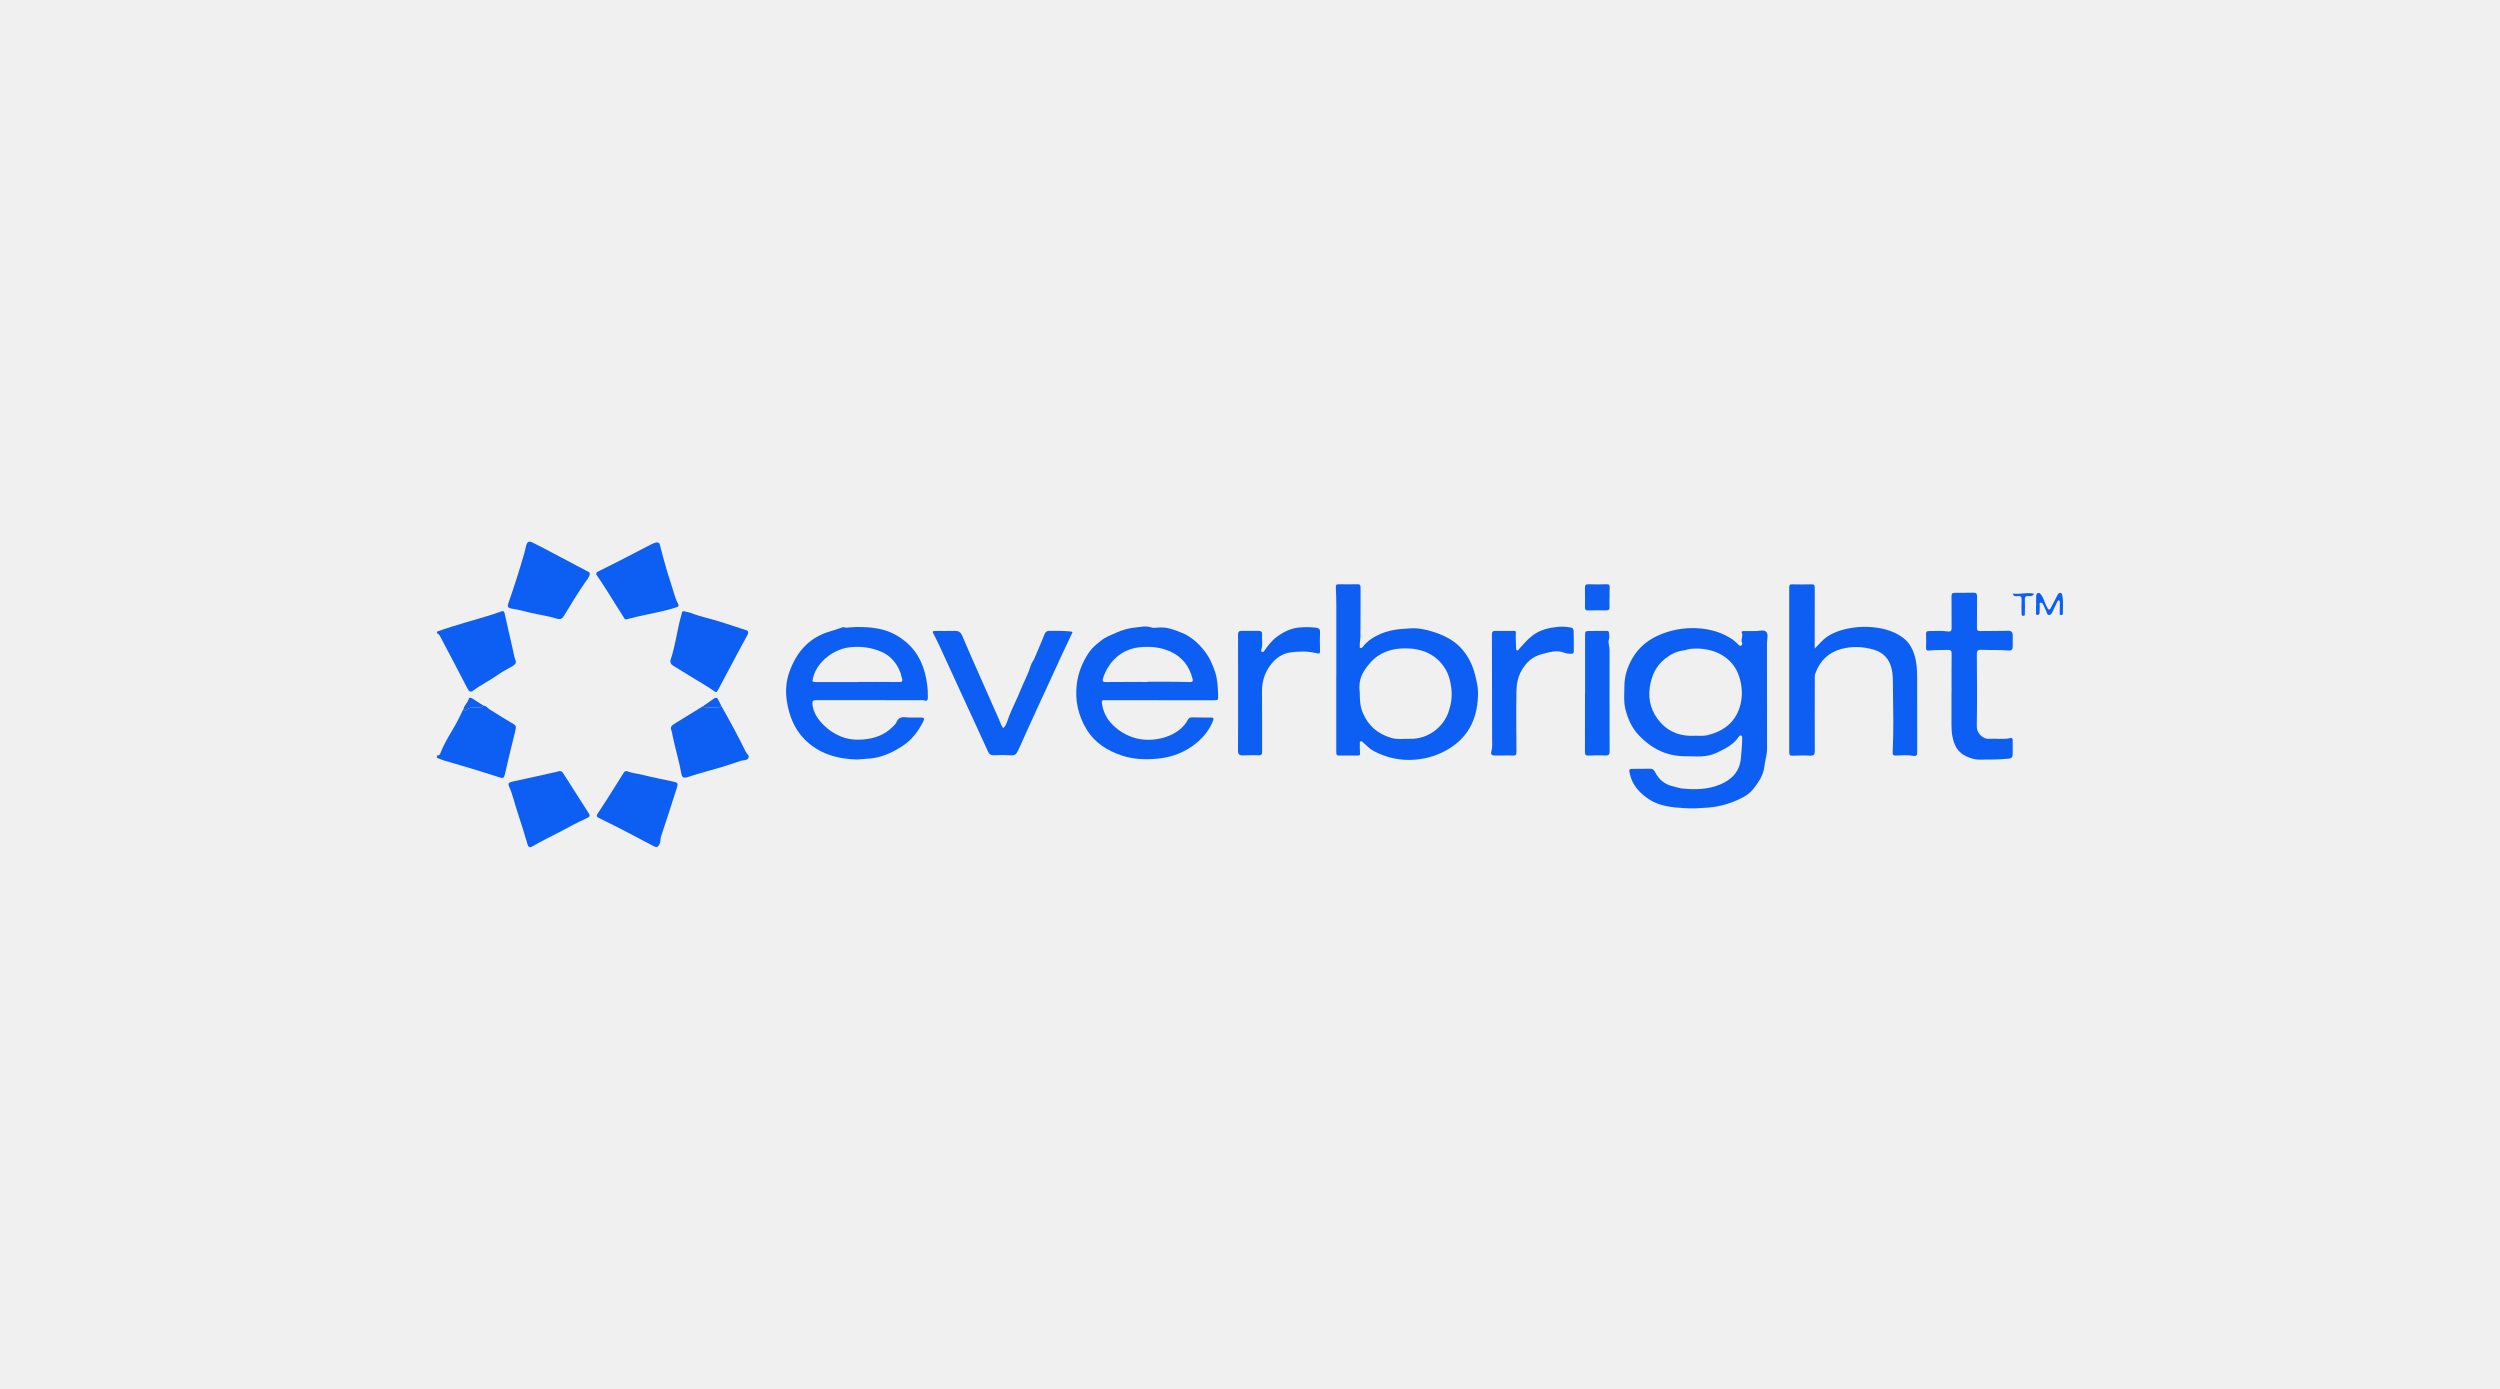
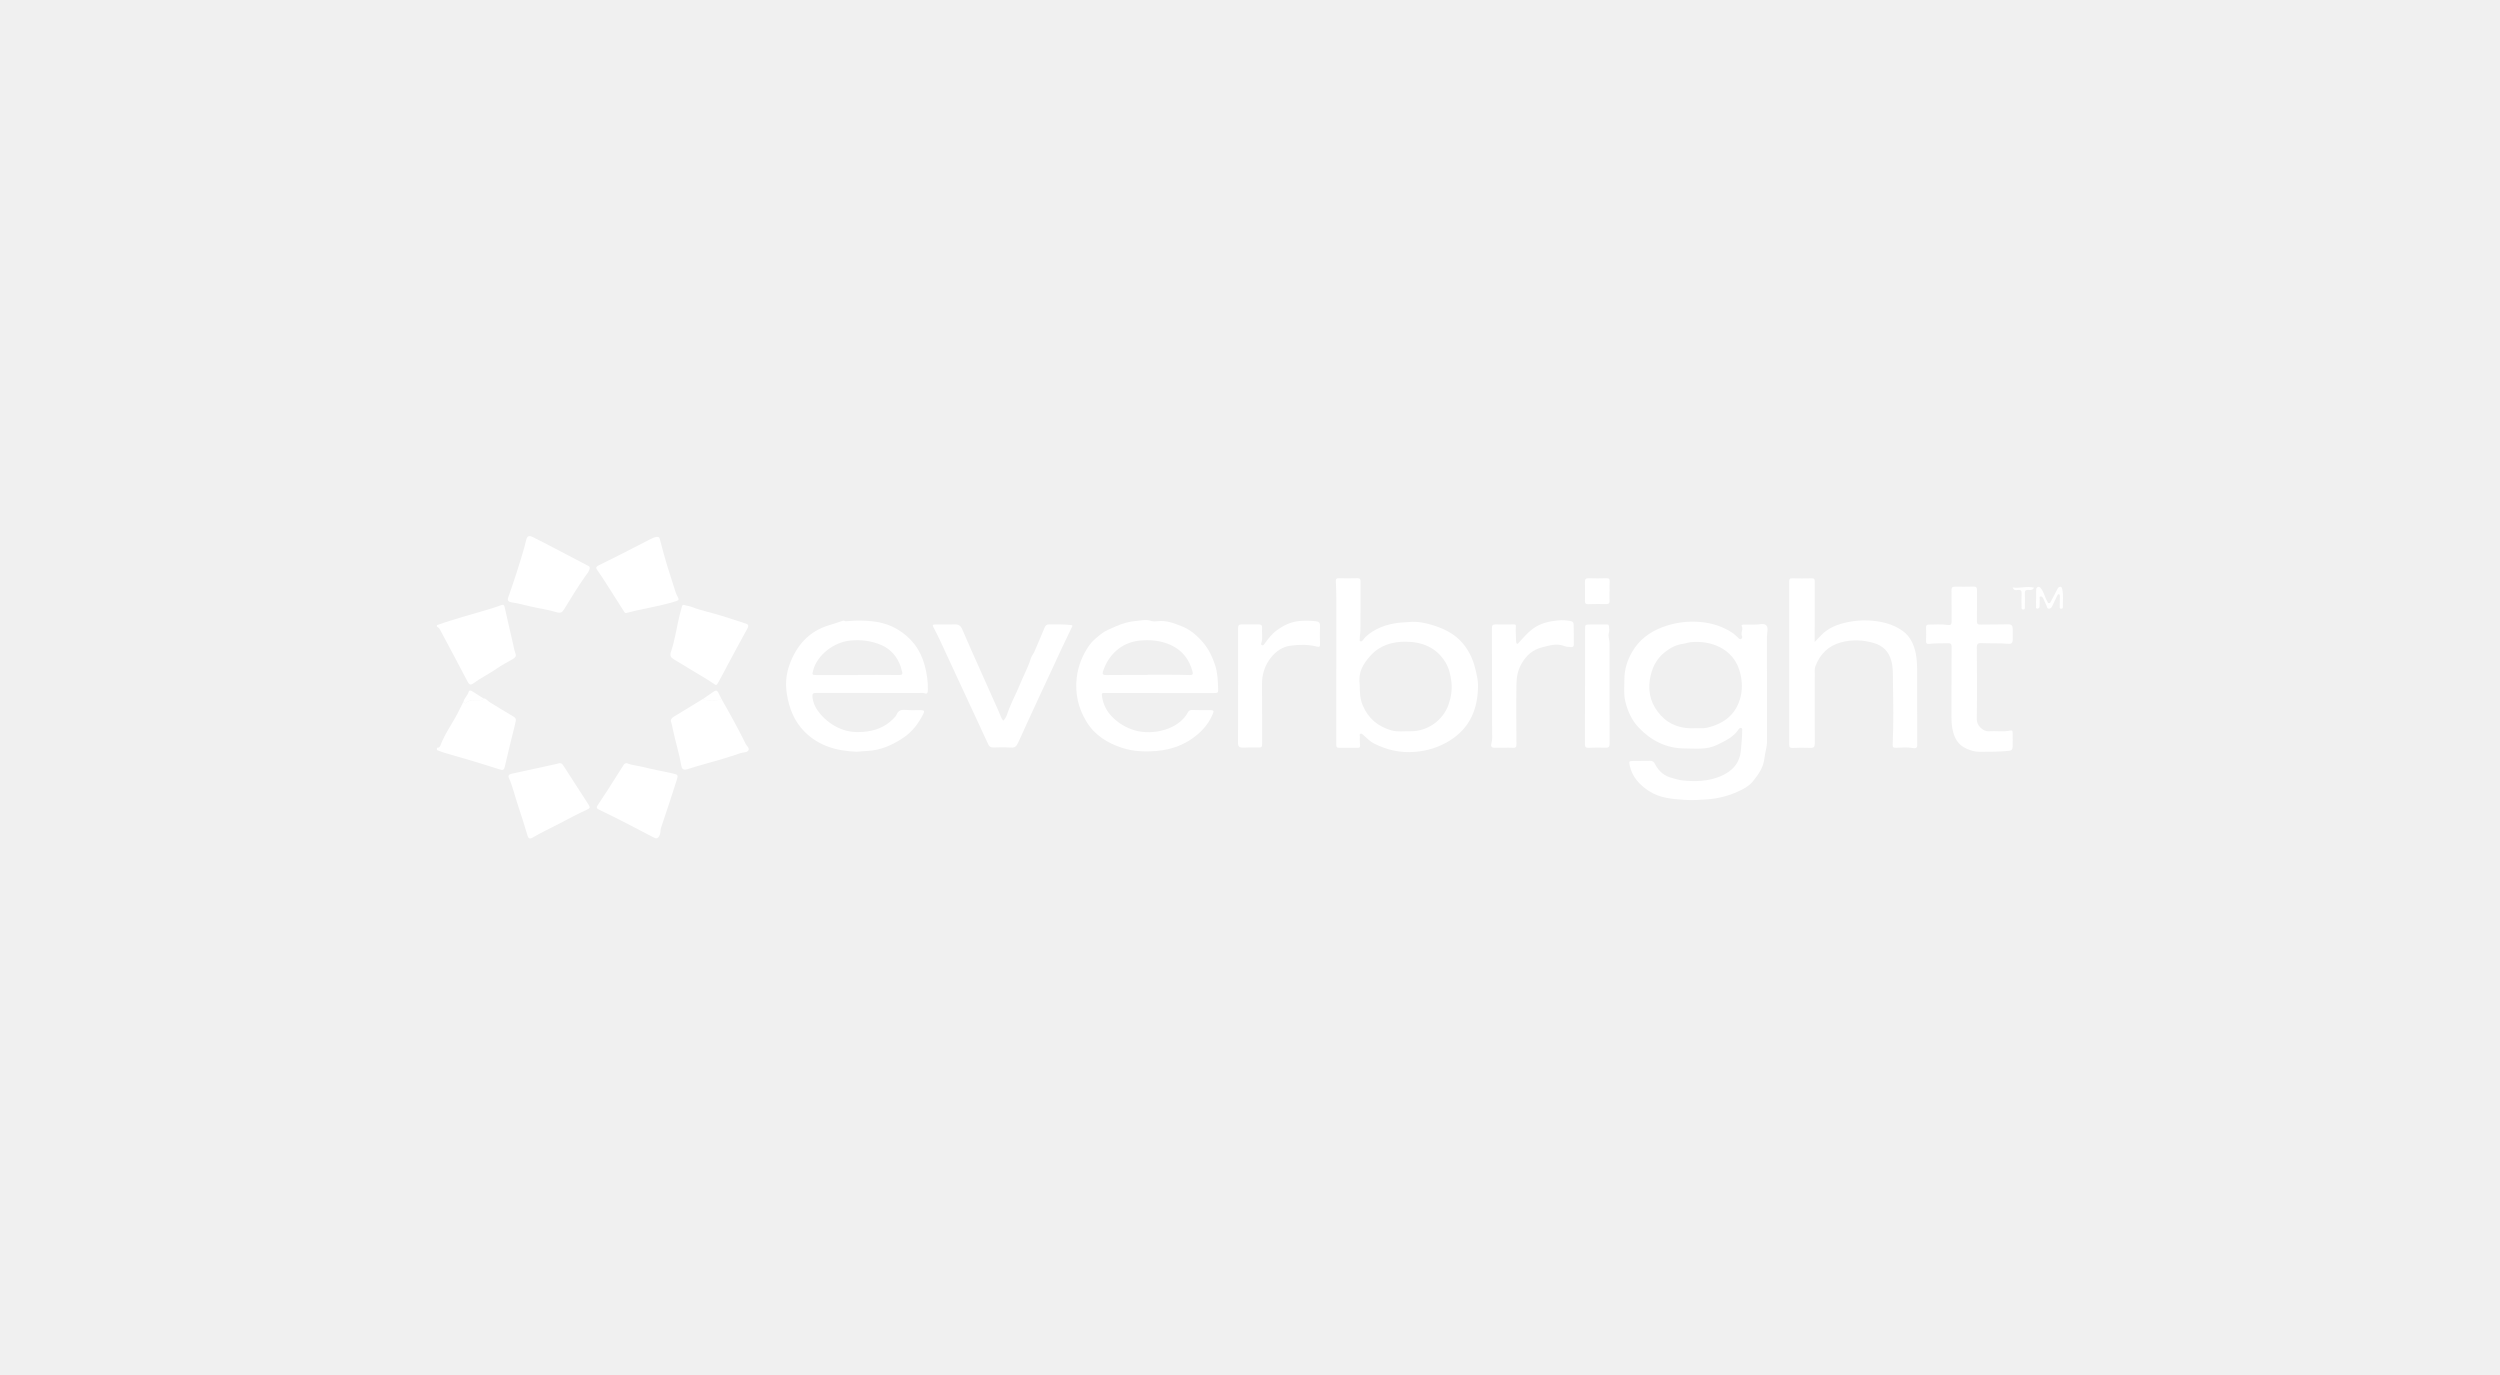
- <svg xmlns="http://www.w3.org/2000/svg" id="Layer_1" data-name="Layer 1" viewBox="0 0 900 500">
-   <defs>
-     <style>
-       .cls-1 {
-         fill: #0c5ff2;
-       }
-     </style>
-   </defs>
-   <path class="cls-1" d="M157.31,227.39c6.63-2.4,13.47-4.15,20.2-6.25.98-.31,1.95-.66,2.91-1.02.76-.28,1.08-.1,1.26.74.94,4.34,1.96,8.67,2.94,13.01.3,1.32.51,2.65.99,3.93.34.93-.27,1.5-1.01,1.94-1.86,1.1-3.82,2.07-5.57,3.32-2.81,2-5.94,3.49-8.7,5.55-.9.67-1.42.44-1.95-.58-3.28-6.36-6.64-12.69-9.98-19.02-.24-.46-.62-.83-1.1-1.06v-.57Z" />
-   <path class="cls-1" d="M174.01,254.01c1.02.01,1.5.9,2.24,1.36,2.49,1.55,4.95,3.14,7.49,4.6,2.22,1.28,2.23,1.21,1.62,3.73-1.24,5.06-2.5,10.12-3.64,15.2-.26,1.18-.68,1.33-1.72,1-3.76-1.21-7.52-2.39-11.3-3.53-2.91-.88-5.84-1.69-8.75-2.56-.9-.27-1.77-.66-2.65-.99,0-.28,0-.57,0-.85.7.13,1.06-.31,1.26-.86,1.72-4.6,4.74-8.53,6.83-12.94.46-.97.95-1.93,1.43-2.89.29.3.62.76,1.04.35,1.33-1.29,2.98-.91,4.55-.95.63-.02,1.25.02,1.58-.66Z" />
-   <path class="cls-1" d="M631.91,227.16c1.15.14,3.03-.67,3.96.33.84.9.23,2.71.23,4.12.02,12.68-.01,25.37.03,38.05,0,2.13-.73,4.11-.94,6.18-.34,3.28-2.16,5.85-4.12,8.33-1.1,1.39-2.64,2.38-4.2,3.17-3.85,1.95-7.92,3.1-12.28,3.42-2.71.2-5.42.36-8.11.18-4.48-.29-9.02-.65-12.92-3.25-3.36-2.24-5.97-5.09-6.84-9.17-.35-1.65-.28-1.72,1.34-1.73,1.96-.01,3.91,0,5.87-.05.94-.02,1.41.24,1.9,1.21,1.29,2.56,3.35,4.41,6.3,5.08,1.15.26,2.28.71,3.44.83,4.68.49,9.34.38,13.74-1.47,4.24-1.79,7.05-4.73,7.42-9.62.18-2.34.47-4.67.46-7.02,0-.36.1-.83-.37-.96-.42-.12-.73.2-.94.52-1.86,2.85-4.81,4.18-7.74,5.63-3.73,1.86-7.66,1.31-11.54,1.3-6.73,0-12.23-2.85-16.72-7.65-2.48-2.64-3.89-5.88-4.76-9.4-.67-2.7-.34-5.35-.34-8.06,0-3.61,1.01-6.82,2.71-9.86,2.45-4.4,6.24-7.33,10.94-9.13,4.52-1.72,9.22-2.35,14.02-1.87,4.02.41,7.81,1.63,11.19,3.89.81.54,1.49,1.28,2.21,1.94.29.26.62.59.97.31.24-.2.54-.57.33-.97-.63-1.2.53-2.43-.12-3.68-.26-.51.47-.58.88-.58,1.24-.02,2.48,0,4.03,0ZM610.24,264.87c1.43-.06,2.87.16,4.28-.17,6.24-1.47,10.62-4.97,12.12-11.36.77-3.28.47-6.65-.54-9.79-2.42-7.54-10.02-10.71-17.47-9.96-.9.09-1.72.45-2.57.56-2.57.33-4.71,1.46-6.67,3.02-3.25,2.6-4.83,6.03-5.45,10.1-.75,4.97.66,9.29,3.89,12.89,3.22,3.59,7.56,5,12.42,4.72Z" />
-   <path class="cls-1" d="M481.08,243.29c0-8.47.01-16.94,0-25.41,0-2.17-.08-4.35-.18-6.52-.04-.82.26-1.05,1.05-1.03,2.24.04,4.49.05,6.73-.01.93-.02,1.12.36,1.12,1.18-.02,5.96.02,11.92-.05,17.89-.01,1.01-.3,2.03-.23,3.07.02.29-.19.72.28.83.36.08.64-.18.84-.45,1.23-1.71,2.91-2.88,4.73-3.86,2.11-1.15,4.35-1.83,6.75-2.25,1.79-.32,3.55-.36,5.33-.5,2.88-.23,5.65.33,8.33,1.17,3.55,1.11,6.98,2.7,9.62,5.32,2.91,2.88,4.73,6.48,5.7,10.52.48,1.99.99,4.02.99,5.99.01,8.42-2.79,15.59-10.35,20.25-3.76,2.32-7.81,3.63-12.3,4-5.32.44-10.18-.67-14.82-3.05-1.49-.77-2.61-2.03-3.86-3.11-.31-.27-.54-.56-.94-.43-.52.16-.27.64-.27.97-.02,1.04-.06,2.09.06,3.12.09.74-.09,1.03-.83,1.02-2.24-.01-4.49-.03-6.73,0-1,.01-.99-.57-.99-1.3.01-9.13,0-18.26,0-27.4.01,0,.02,0,.03,0ZM489.5,249.01c.02,2.89.1,5.22,1.09,7.57,2,4.76,5.44,7.66,10.32,9.08,2.2.64,4.43.26,6.65.32,6.22.17,11.94-3.9,13.93-9.74.9-2.65,1.35-5.35,1.01-8.23-.29-2.57-.86-5-2.17-7.17-3.22-5.31-8.35-7.4-14.31-7.43-4.79-.03-9.22,1.28-12.59,5.02-1.3,1.44-2.49,3.04-3.22,4.73-.83,1.91-.97,4.16-.73,5.85Z" />
-   <path class="cls-1" d="M417.19,252.06c-6.49,0-12.98,0-19.47,0-.73,0-1.19-.1-1.03,1.08.42,2.97,1.62,5.51,3.68,7.6,2.3,2.35,5.08,4.04,8.27,4.95,6.34,1.82,15.73-.24,19.06-6.69.29-.56.78-.76,1.42-.75,2.29.04,4.58.08,6.87.06,1,0,.97.45.7,1.15-1.2,3.06-3.12,5.59-5.62,7.72-4.23,3.6-9.12,5.5-14.69,5.97-4.23.35-8.35.21-12.4-1.12-5.35-1.76-9.86-4.59-12.85-9.53-2.98-4.93-4.15-10.29-3.52-15.91.48-4.26,2.02-8.23,4.53-11.87,1.16-1.68,2.65-2.78,4.13-4.01,1.61-1.33,3.53-2.04,5.42-2.88,2.31-1.03,4.75-1.75,7.16-1.95,1.77-.15,3.66-.68,5.53-.03.73.25,1.62.18,2.41.09,3.14-.38,6.04.82,8.74,1.9,3.02,1.21,5.58,3.46,7.72,6.04,1.99,2.4,3.25,5.19,4.19,8.05.86,2.63.98,5.47,1.08,8.26.07,1.94.03,1.91-1.86,1.9-5.73-.02-11.45,0-17.18,0-.76,0-1.53,0-2.29,0v-.02ZM413.13,245.52s0-.06,0-.09c2.53,0,5.06-.01,7.58,0,2.53.02,5.05.02,7.58.11.9.03,1.27-.23,1.06-1.09-1.15-4.56-3.74-8.01-8.11-9.94-3.54-1.56-7.27-1.9-11.14-1.48-6.63.72-11.19,5.43-13.01,11.15-.27.84-.17,1.38,1.03,1.36,5-.06,10.01-.03,15.02-.03Z" />
-   <path class="cls-1" d="M308.5,273.43c-7.17-.22-13.76-2.08-18.9-7.32-3.71-3.78-5.52-8.5-6.34-13.71-.58-3.71-.24-7.34,1-10.73,2.5-6.87,6.93-12.09,14.31-14.29,1.63-.49,3.25-1.02,4.86-1.59.44-.16.68.2,1.07.18,1.27-.06,2.56-.22,3.81-.24,5.06-.05,10.09.41,14.57,3.06,5.15,3.05,8.49,7.46,10.02,13.26.77,2.92,1.2,5.84,1.13,8.85-.02.99-.07,1.69-1.39,1.23-.51-.18-1.13-.06-1.71-.06-12.35,0-24.71,0-37.06-.03-1.14,0-1.5.28-1.39,1.43.24,2.39,1.26,4.38,2.8,6.2,2.06,2.43,4.5,4.27,7.49,5.48,2.57,1.04,5.21,1.28,7.9,1.07,4.13-.33,7.88-1.62,10.81-4.69.46-.48,1.02-.95,1.25-1.53.66-1.68,1.84-1.94,3.48-1.77,1.7.18,3.43.04,5.15.07,1.39.02,1.58.28.99,1.46-1.72,3.43-3.97,6.46-7.21,8.63-3.96,2.65-8.19,4.57-13.1,4.77-1.16.05-2.34.21-3.53.26ZM308.84,245.53s0-.02,0-.03c4.53,0,9.06-.05,13.58.02,2.78.04,2.77.11,1.95-2.55-.05-.18-.06-.37-.12-.54-1.25-3.52-3.52-6.29-6.94-7.79-3.6-1.57-7.41-2.06-11.43-1.62-5.66.62-11.73,5.17-13.17,10.92-.38,1.5-.33,1.59,1.26,1.6,4.96,0,9.91,0,14.87,0Z" />
-   <path class="cls-1" d="M653.3,233.49c.94-.98,1.6-1.65,2.24-2.34,2.64-2.85,6.1-4.12,9.78-4.88,2.4-.49,4.85-.7,7.31-.58,4.49.22,8.83,1.21,12.45,3.89,2.6,1.93,3.95,4.88,4.59,8.06.49,2.45.5,4.95.5,7.44.01,8.47.03,16.93.02,25.4,0,1,.16,1.96-1.65,1.6-1.93-.38-3.99-.13-5.99-.08-.91.03-1.23-.2-1.19-1.17.38-7.7.21-15.42.1-23.12-.03-2.36.08-4.74-.53-7.15-.9-3.55-3.03-5.69-6.35-6.67-3.89-1.15-7.91-1.32-11.86-.22-4.55,1.26-7.52,4.28-9.16,8.64-.35.92-.24,1.85-.24,2.77-.02,8.42-.04,16.84.01,25.26,0,1.3-.33,1.76-1.68,1.69-2.09-.11-4.2-.05-6.3.02-.94.03-1.23-.26-1.23-1.2.02-19.82.02-39.64,0-59.46,0-.8.22-1.05,1.03-1.03,2.34.05,4.68.07,7.01,0,1-.03,1.15.35,1.15,1.22-.03,6.81-.02,13.62-.02,20.44,0,.37,0,.74,0,1.5Z" />
-   <path class="cls-1" d="M361.16,262.14c1.23-1.14,1.52-2.79,2.08-4.23,1.21-3.1,2.77-6.03,4-9.11,1.25-3.12,2.9-6.08,3.87-9.33.26-.87.93-1.62,1.29-2.47,1.24-2.88,2.46-5.76,3.63-8.67.3-.76.75-1.2,1.54-1.21,2.66-.03,5.32-.06,7.97.23.86.09.45.53.3.85-1.2,2.56-2.45,5.11-3.64,7.68-1.67,3.59-3.3,7.2-4.95,10.8-.93,2.03-1.89,4.05-2.82,6.08-1.72,3.76-3.44,7.52-5.15,11.28-.91,2-1.75,4.04-2.71,6.02-.9,1.87-1.34,1.97-3.37,1.83-1.85-.12-3.72-.05-5.58,0-1.01.03-1.51-.39-1.92-1.29-3-6.62-6.07-13.21-9.1-19.81-2.79-6.08-5.56-12.17-8.37-18.24-.68-1.47-1.43-2.91-2.17-4.35-.37-.71-.4-1.08.62-1.06,2.38.04,4.77,0,7.15-.02,1.29-.01,2.03.49,2.57,1.76,2.16,5.14,4.45,10.22,6.7,15.33,2.15,4.87,4.3,9.75,6.46,14.61.49,1.1.79,2.28,1.58,3.33Z" />
-   <path class="cls-1" d="M702.56,249.25c0-4.64-.03-9.27.03-13.91.01-1.07-.3-1.41-1.36-1.37-2.24.07-4.48-.03-6.71.23-.86.1-1.18-.18-1.14-1.08.07-1.61.06-3.22,0-4.82-.03-.77.19-1.13,1.01-1.12,2.24.03,4.48-.22,6.71.13,1.05.17,1.49-.09,1.48-1.21-.04-3.78.02-7.57-.04-11.35-.01-.97.26-1.37,1.26-1.35,2.24.03,4.48,0,6.72-.04.93-.01,1.22.4,1.21,1.3-.04,3.74.03,7.47-.04,11.21-.02,1.09.32,1.34,1.38,1.31,3.29-.08,6.58,0,9.87-.09,1.21-.03,1.63.53,1.64,1.57.02,1.37,0,2.74,0,4.11,0,1.01-.46,1.5-1.49,1.41-3.23-.28-6.47-.11-9.71-.25-1.21-.05-1.73.15-1.72,1.57.08,8.7.12,17.41-.02,26.11-.04,2.3,2.24,4.53,4.45,4.37,2.55-.18,5.12.32,7.66-.27.67-.16.81.32.81.84,0,1.7.05,3.41,0,5.11-.03.77-.33,1.35-1.35,1.45-3.56.35-7.11.35-10.68.35-1.63,0-2.98-.46-4.4-1.06-3.42-1.44-4.73-4.24-5.32-7.62-.23-1.35-.28-2.7-.28-4.06,0-3.83,0-7.66,0-11.49Z" />
-   <path class="cls-1" d="M541.45,271.98c-1.15,0-2.29-.02-3.43,0-1.04.02-1.41-.55-1.14-1.43.46-1.49.28-2.99.28-4.49,0-12.53-.02-25.07-.07-37.6,0-.96.26-1.36,1.29-1.34,2.19.05,4.39.03,6.58,0,.73-.01.8.13.74.91-.12,1.71.09,3.45.09,5.17,0,.4.03.8.34.94.35.15.55-.29.76-.52,1.55-1.71,3.03-3.49,4.91-4.9,2.72-2.05,5.86-2.74,9.17-3.06,1.5-.14,2.92-.04,4.4.23,1.03.19,1.12.76,1.14,1.36.08,2.44.06,4.87.05,7.31,0,.55-.36.87-.93.81-.79-.08-1.65-.05-2.36-.34-2.8-1.15-5.46-.25-8.13.43-3.32.85-5.61,2.84-7.34,5.86-1.39,2.42-1.84,4.92-1.88,7.5-.12,7.28-.05,14.57,0,21.85,0,1.06-.27,1.42-1.33,1.33-1.04-.09-2.1-.02-3.15-.02Z" />
-   <path class="cls-1" d="M445.72,249.43c0-7,.01-14.01-.02-21.01,0-.92.34-1.31,1.23-1.31,2.05,0,4.1.02,6.16.01.78,0,1.33.23,1.26,1.13-.15,1.87.33,3.76-.26,5.62-.09.27-.21.68.26.82.47.14.66-.21.89-.53,1.29-1.79,2.6-3.56,4.41-4.89,2.43-1.79,5-3.1,8.15-3.38,1.95-.17,3.83-.16,5.75.06,1.09.12,1.72.4,1.66,1.71-.11,2.17-.06,4.35,0,6.53.03.94-.1,1.27-1.18.99-3.14-.82-6.38-.74-9.52-.31-2.78.39-5.14,1.99-6.91,4.24-2.29,2.91-3.33,6.21-3.28,9.93.09,7.24.01,14.47.04,21.71,0,.85-.21,1.16-1.12,1.14-1.91-.05-3.82-.02-5.72.05-1.31.05-1.85-.36-1.84-1.77.06-6.91.03-13.82.03-20.73Z" />
-   <path class="cls-1" d="M212.31,206.68c-.2,1.2-1.04,2.13-1.68,3.03-2.74,3.86-5.1,7.94-7.58,11.95-.64,1.04-1.18,1.48-2.66,1.03-3.12-.95-6.39-1.39-9.58-2.14-2.2-.51-4.37-1.14-6.62-1.45-.74-.1-1.7-.44-1.27-1.67,2.13-6.09,4.11-12.23,5.87-18.44.24-.84.38-1.71.62-2.56.42-1.49,1-1.78,2.4-1.08,2.59,1.29,5.14,2.65,7.69,3.99,3.99,2.1,7.97,4.23,11.96,6.33.43.22.91.36.85.99Z" />
-   <path class="cls-1" d="M236.45,195.28c.58,0,.91.07,1.09.79.81,3.23,1.68,6.44,2.63,9.63.96,3.24,2.08,6.43,3.04,9.67.21.69.53,1.29.85,1.9.38.74.36,1.05-.6,1.37-3.33,1.09-6.74,1.79-10.15,2.5-2.53.53-5.07,1.08-7.56,1.76-.63.17-.77.07-1.05-.39-2.2-3.53-4.42-7.06-6.65-10.57-.94-1.48-1.88-2.95-2.9-4.37-.69-.96-.78-1.38.54-2.02,6.14-3.01,12.2-6.19,18.27-9.34.81-.42,1.6-.81,2.5-.94Z" />
-   <path class="cls-1" d="M246.41,220.07c.65.25,1.66.32,2.55.67,3.53,1.42,7.29,2.09,10.89,3.27,2.93.96,5.86,1.9,8.79,2.86.91.3.82,1.02.5,1.61-2.37,4.46-4.86,8.87-7.17,13.36-1.04,2.04-2.12,4.05-3.21,6.06-.89,1.62-.82,1.49-2.28.49-2.23-1.53-4.58-2.87-6.89-4.29-2.38-1.46-4.77-2.9-7.14-4.37-.96-.6-1.35-1.3-.93-2.55,1.47-4.4,2.08-9.02,3.16-13.52.24-1,.54-1.97.79-2.97.09-.37.11-.78.95-.63Z" />
-   <path class="cls-1" d="M201.44,277.59c.72-.07,1.05.38,1.37.88,3.03,4.75,6.05,9.51,9.1,14.25.6.94.52,1.28-.64,1.8-3.37,1.54-6.63,3.31-9.9,5.05-3.23,1.71-6.55,3.24-9.68,5.12-.78.47-1.41.45-1.74-.62-1.12-3.72-2.22-7.44-3.47-11.12-1.13-3.31-1.85-6.76-3.27-9.97-.44-1,.18-1.36,1.02-1.55,3.12-.69,6.24-1.38,9.36-2.06,2.3-.51,4.6-1.02,6.9-1.53.32-.07.63-.17.95-.26Z" />
-   <path class="cls-1" d="M225.7,277.61c1.92.78,4.01.91,6.01,1.42,3.53.9,7.11,1.56,10.67,2.35,1.67.37,1.8.62,1.3,2.18-1.88,5.84-3.7,11.69-5.69,17.49-.33.96-.09,1.93-.6,2.92-.68,1.35-1.39,1-2.25.55-3.07-1.59-6.11-3.24-9.18-4.83-3.44-1.78-6.89-3.55-10.38-5.23-.89-.43-.88-.86-.45-1.52,1.16-1.79,2.34-3.55,3.49-5.35,1.96-3.07,3.91-6.15,5.82-9.25.32-.51.63-.8,1.26-.73Z" />
-   <path class="cls-1" d="M259.6,254c3.08,5.46,6.12,10.95,8.85,16.6.38.78,1.47,1.48.96,2.34-.5.85-1.78.67-2.71.97-2.18.7-4.35,1.48-6.52,2.12-1.74.51-3.52,1.04-5.3,1.51-2.5.66-4.95,1.49-7.42,2.25-1.11.35-1.91.2-2.15-1.13-.78-4.5-2.13-8.87-3.08-13.33-.19-.87-.29-1.75-.61-2.61-.36-.95.22-1.58,1.02-2.07,3.53-2.16,7.04-4.33,10.56-6.5.11.15.2.41.32.42,1.83.18,3.67.16,5.51.02.29-.02.45-.31.56-.58Z" />
-   <path class="cls-1" d="M570.63,249.6c0-6.86,0-13.71,0-20.57,0-1.86.02-1.86,1.87-1.88,1.96-.01,3.91,0,5.87-.01.51,0,.79,0,.87.72.09.84.19,1.6-.06,2.45-.34,1.2.26,2.4.26,3.62-.01,12.15-.02,24.3.03,36.46,0,1.24-.31,1.64-1.58,1.58-2-.09-4.01-.05-6.01.03-1,.04-1.3-.26-1.3-1.27.04-7.04.02-14.09.02-21.13,0,0,.02,0,.02,0Z" />
-   <path class="cls-1" d="M579.42,215.08c0,1.13-.05,2.27.02,3.4.05.91-.23,1.26-1.19,1.24-2.19-.04-4.38-.01-6.57.04-.79.02-1.1-.22-1.09-1.04.04-2.36.02-4.72-.01-7.08-.01-.92.26-1.35,1.31-1.31,2.14.08,4.29.07,6.43,0,.96-.03,1.23.29,1.16,1.22-.09,1.17-.02,2.36-.02,3.54,0,0-.02,0-.02,0Z" />
-   <path class="cls-1" d="M733.01,217.9c0-1.13-.03-2.27.02-3.4.02-.47.19-.96.79-1.04.52-.07.72.34.99.67,1.09,1.34,1.26,3.11,2.19,4.53.19.29.15.8.7.75.41-.04.5-.41.64-.69.76-1.42,1.52-2.83,2.23-4.27.25-.5.55-1.01,1.07-1.03.66-.03.72.65.82,1.14.42,2.1.11,4.23.17,6.34.01.43-.32.52-.7.51-.4-.02-.43-.31-.43-.6.01-1.28.04-2.55.05-3.83,0-.32.06-.76-.34-.84-.38-.07-.52.34-.66.64-.55,1.15-1.07,2.31-1.64,3.45-.27.53-.51,1.17-1.28,1.17-.74,0-.67-.71-.88-1.13-.43-.84-.76-1.73-1.17-2.57-.21-.42-.54-.88-1.06-.73-.45.13-.21.66-.22,1-.04.85.01,1.7-.05,2.55-.03.41-.18.85-.76.86-.74,0-.49-.57-.5-.93-.04-.85-.01-1.7-.01-2.55.02,0,.04,0,.05,0Z" />
-   <path class="cls-1" d="M174.01,254.01c-.33.68-.96.64-1.58.66-1.57.05-3.22-.34-4.55.95-.42.41-.76-.05-1.04-.35.29-1.38,1.51-2.28,1.89-3.64.18-.66.82-.47,1.27-.19,1.35.84,2.68,1.71,4.02,2.57Z" />
-   <path class="cls-1" d="M724.55,213.68c2.69.41,5.17-.59,7.73.08-.5.89-1.25.9-1.95.83-1.17-.11-1.47.35-1.39,1.46.1,1.55.03,3.11,0,4.67,0,.42.16,1.04-.64.98-.66-.05-.53-.56-.53-.96-.02-1.56-.09-3.12.01-4.67.07-1.15-.23-1.64-1.46-1.46-.61.09-1.35.22-1.77-.93Z" />
-   <path class="cls-1" d="M259.6,254c-.11.27-.27.56-.56.58-1.84.14-3.68.15-5.51-.02-.12-.01-.22-.27-.32-.42,1.25-.86,2.5-1.72,3.74-2.6.68-.49,1.22-.47,1.61.33.35.71.7,1.42,1.05,2.13Z" />
+ <svg xmlns="http://www.w3.org/2000/svg" width="331" height="182" viewBox="0 0 331 182" fill="none">
+   <path d="M57.855 82.77C60.294 81.896 62.809 81.259 65.284 80.495C65.645 80.382 66.001 80.255 66.355 80.124C66.634 80.022 66.752 80.087 66.818 80.393C67.164 81.973 67.539 83.549 67.899 85.129C68.01 85.609 68.087 86.093 68.263 86.559C68.388 86.898 68.164 87.105 67.892 87.265C67.208 87.666 66.487 88.019 65.843 88.474C64.81 89.202 63.659 89.744 62.644 90.494C62.313 90.738 62.121 90.654 61.926 90.283C60.72 87.968 59.484 85.664 58.256 83.36C58.168 83.192 58.028 83.058 57.852 82.974V82.766L57.855 82.77Z" fill="white" />
+   <path d="M63.997 92.46C64.372 92.463 64.549 92.787 64.821 92.954C65.737 93.519 66.641 94.097 67.576 94.629C68.392 95.095 68.396 95.069 68.171 95.987C67.715 97.829 67.252 99.67 66.833 101.519C66.737 101.949 66.583 102.004 66.2 101.883C64.817 101.443 63.434 101.013 62.044 100.599C60.974 100.278 59.896 99.983 58.826 99.667C58.495 99.568 58.175 99.426 57.852 99.306C57.852 99.204 57.852 99.099 57.852 98.997C58.109 99.044 58.241 98.884 58.315 98.684C58.947 97.01 60.058 95.579 60.827 93.974C60.996 93.621 61.176 93.271 61.353 92.922C61.459 93.031 61.581 93.198 61.735 93.049C62.224 92.58 62.831 92.718 63.409 92.703C63.64 92.696 63.868 92.711 63.99 92.463L63.997 92.46Z" fill="white" />
+   <path d="M232.402 82.686C232.825 82.737 233.517 82.442 233.859 82.806C234.168 83.134 233.943 83.793 233.943 84.306C233.951 88.922 233.94 93.541 233.954 98.156C233.954 98.932 233.686 99.652 233.609 100.406C233.484 101.6 232.814 102.535 232.093 103.438C231.689 103.944 231.122 104.304 230.549 104.592C229.133 105.302 227.636 105.72 226.032 105.837C225.036 105.91 224.039 105.968 223.05 105.902C221.402 105.797 219.732 105.666 218.298 104.719C217.062 103.904 216.102 102.867 215.782 101.381C215.654 100.781 215.679 100.755 216.275 100.752C216.996 100.748 217.713 100.752 218.434 100.733C218.78 100.726 218.953 100.821 219.133 101.174C219.607 102.106 220.365 102.779 221.45 103.023C221.873 103.118 222.288 103.281 222.715 103.325C224.436 103.504 226.15 103.463 227.768 102.79C229.328 102.139 230.361 101.068 230.497 99.288C230.563 98.437 230.67 97.588 230.666 96.733C230.666 96.602 230.703 96.431 230.53 96.384C230.376 96.34 230.262 96.457 230.185 96.573C229.501 97.61 228.416 98.094 227.338 98.622C225.966 99.299 224.521 99.099 223.094 99.096C220.619 99.096 218.596 98.058 216.945 96.311C216.033 95.35 215.514 94.171 215.194 92.889C214.948 91.906 215.069 90.942 215.069 89.955C215.069 88.641 215.44 87.473 216.066 86.366C216.967 84.765 218.361 83.698 220.089 83.043C221.751 82.417 223.48 82.188 225.245 82.362C226.724 82.512 228.118 82.956 229.361 83.778C229.659 83.975 229.909 84.244 230.174 84.484C230.28 84.579 230.402 84.699 230.53 84.597C230.619 84.525 230.729 84.39 230.652 84.244C230.42 83.808 230.847 83.36 230.608 82.905C230.512 82.719 230.78 82.694 230.931 82.694C231.387 82.686 231.843 82.694 232.413 82.694L232.402 82.686ZM224.433 96.413C224.958 96.391 225.488 96.471 226.007 96.351C228.302 95.816 229.912 94.542 230.464 92.216C230.747 91.022 230.637 89.795 230.266 88.652C229.375 85.908 226.58 84.754 223.84 85.027C223.509 85.06 223.208 85.191 222.895 85.231C221.95 85.351 221.163 85.762 220.442 86.33C219.247 87.276 218.666 88.525 218.438 90.006C218.162 91.816 218.681 93.388 219.868 94.698C221.053 96.005 222.649 96.518 224.436 96.416L224.433 96.413Z" fill="white" />
+   <path d="M176.931 88.558C176.931 85.474 176.934 82.391 176.931 79.308C176.931 78.518 176.901 77.725 176.865 76.935C176.85 76.636 176.96 76.553 177.251 76.56C178.075 76.575 178.902 76.578 179.726 76.556C180.068 76.549 180.138 76.688 180.138 76.986C180.13 79.155 180.145 81.325 180.119 83.498C180.116 83.865 180.009 84.237 180.035 84.615C180.042 84.721 179.965 84.877 180.138 84.918C180.27 84.947 180.373 84.852 180.447 84.754C180.899 84.131 181.517 83.705 182.186 83.349C182.962 82.93 183.786 82.683 184.669 82.53C185.327 82.413 185.974 82.399 186.629 82.348C187.688 82.264 188.707 82.468 189.693 82.773C190.998 83.178 192.26 83.756 193.231 84.71C194.301 85.758 194.97 87.069 195.327 88.539C195.503 89.264 195.691 90.003 195.691 90.72C195.695 93.784 194.665 96.394 191.885 98.091C190.502 98.935 189.012 99.412 187.361 99.547C185.404 99.707 183.617 99.303 181.91 98.436C181.362 98.156 180.951 97.698 180.491 97.304C180.377 97.206 180.292 97.101 180.145 97.148C179.954 97.206 180.046 97.381 180.046 97.501C180.038 97.879 180.024 98.262 180.068 98.637C180.101 98.906 180.035 99.012 179.763 99.008C178.939 99.004 178.111 98.997 177.288 99.008C176.92 99.012 176.923 98.8 176.923 98.535C176.927 95.211 176.923 91.888 176.923 88.561C176.927 88.561 176.931 88.561 176.934 88.561L176.931 88.558ZM180.027 90.64C180.035 91.692 180.064 92.54 180.428 93.395C181.164 95.128 182.429 96.183 184.224 96.7C185.033 96.933 185.853 96.795 186.67 96.817C188.957 96.879 191.061 95.397 191.793 93.271C192.124 92.307 192.289 91.324 192.164 90.276C192.057 89.34 191.848 88.456 191.366 87.666C190.182 85.733 188.295 84.972 186.103 84.961C184.341 84.95 182.712 85.427 181.473 86.788C180.995 87.313 180.557 87.895 180.289 88.51C179.983 89.205 179.932 90.024 180.02 90.64H180.027Z" fill="white" />
+   <path d="M153.434 91.75C151.047 91.75 148.66 91.75 146.273 91.75C146.005 91.75 145.836 91.713 145.894 92.143C146.049 93.224 146.49 94.148 147.248 94.909C148.094 95.765 149.116 96.38 150.289 96.711C152.621 97.374 156.074 96.624 157.299 94.276C157.406 94.072 157.586 93.999 157.821 94.003C158.664 94.017 159.506 94.032 160.348 94.025C160.716 94.025 160.705 94.189 160.605 94.443C160.164 95.557 159.458 96.478 158.539 97.253C156.983 98.564 155.184 99.255 153.136 99.427C151.58 99.554 150.065 99.503 148.575 99.019C146.608 98.378 144.949 97.348 143.85 95.55C142.754 93.755 142.323 91.804 142.555 89.759C142.731 88.208 143.298 86.763 144.221 85.438C144.648 84.826 145.196 84.426 145.74 83.978C146.332 83.494 147.038 83.236 147.733 82.93C148.583 82.555 149.48 82.293 150.367 82.22C151.018 82.166 151.713 81.973 152.4 82.209C152.669 82.3 152.996 82.275 153.287 82.242C154.442 82.104 155.508 82.54 156.501 82.934C157.612 83.374 158.553 84.193 159.34 85.132C160.072 86.006 160.536 87.021 160.881 88.062C161.198 89.02 161.242 90.053 161.278 91.069C161.304 91.775 161.29 91.764 160.594 91.761C158.487 91.753 156.383 91.761 154.276 91.761C153.997 91.761 153.713 91.761 153.434 91.761V91.753V91.75ZM151.941 89.369C151.941 89.369 151.941 89.347 151.941 89.336C152.871 89.336 153.802 89.333 154.728 89.336C155.659 89.344 156.586 89.344 157.516 89.376C157.847 89.387 157.983 89.293 157.906 88.98C157.483 87.32 156.53 86.064 154.923 85.362C153.621 84.794 152.25 84.67 150.826 84.823C148.388 85.085 146.711 86.799 146.041 88.881C145.942 89.187 145.979 89.384 146.42 89.376C148.259 89.355 150.102 89.365 151.944 89.365L151.941 89.369Z" fill="white" />
+   <path d="M113.46 99.529C110.823 99.448 108.399 98.772 106.509 96.864C105.145 95.488 104.479 93.77 104.177 91.874C103.964 90.523 104.089 89.202 104.545 87.968C105.464 85.467 107.094 83.567 109.808 82.766C110.407 82.588 111.003 82.395 111.595 82.188C111.757 82.129 111.845 82.26 111.989 82.253C112.456 82.231 112.93 82.173 113.39 82.166C115.251 82.148 117.101 82.315 118.749 83.28C120.643 84.39 121.871 85.995 122.434 88.106C122.717 89.169 122.875 90.232 122.849 91.328C122.842 91.688 122.824 91.943 122.338 91.775C122.151 91.71 121.923 91.754 121.709 91.754C117.167 91.754 112.621 91.754 108.079 91.743C107.66 91.743 107.528 91.845 107.568 92.263C107.656 93.133 108.032 93.858 108.598 94.52C109.356 95.404 110.253 96.074 111.353 96.515C112.298 96.893 113.269 96.981 114.258 96.904C115.777 96.784 117.156 96.314 118.234 95.197C118.403 95.022 118.609 94.851 118.693 94.64C118.936 94.029 119.37 93.934 119.973 93.996C120.599 94.061 121.235 94.01 121.867 94.021C122.379 94.029 122.448 94.123 122.231 94.553C121.599 95.801 120.771 96.904 119.58 97.694C118.123 98.659 116.568 99.358 114.762 99.43C114.335 99.448 113.901 99.507 113.464 99.525L113.46 99.529ZM113.585 89.373C113.585 89.373 113.585 89.366 113.585 89.362C115.251 89.362 116.917 89.344 118.579 89.369C119.602 89.384 119.598 89.409 119.297 88.441C119.278 88.376 119.275 88.306 119.252 88.245C118.793 86.963 117.958 85.955 116.7 85.409C115.376 84.838 113.975 84.659 112.496 84.819C110.415 85.045 108.182 86.701 107.653 88.794C107.513 89.34 107.531 89.373 108.116 89.377C109.94 89.377 111.761 89.377 113.585 89.377V89.373Z" fill="white" />
+   <path d="M240.269 84.99C240.614 84.633 240.857 84.39 241.093 84.138C242.064 83.101 243.336 82.639 244.689 82.362C245.572 82.184 246.473 82.107 247.378 82.151C249.029 82.231 250.625 82.591 251.957 83.567C252.913 84.269 253.409 85.343 253.645 86.501C253.825 87.393 253.829 88.303 253.829 89.209C253.832 92.292 253.84 95.371 253.836 98.455C253.836 98.819 253.895 99.168 253.229 99.037C252.519 98.899 251.762 98.99 251.026 99.008C250.692 99.019 250.574 98.935 250.589 98.582C250.728 95.779 250.666 92.969 250.625 90.166C250.614 89.307 250.655 88.441 250.43 87.564C250.099 86.272 249.316 85.493 248.095 85.136C246.664 84.717 245.186 84.655 243.733 85.056C242.06 85.514 240.968 86.614 240.364 88.201C240.236 88.536 240.276 88.874 240.276 89.209C240.269 92.274 240.261 95.339 240.28 98.404C240.28 98.877 240.158 99.044 239.662 99.019C238.893 98.979 238.117 99.001 237.345 99.026C236.999 99.037 236.893 98.931 236.893 98.589C236.9 91.375 236.9 84.16 236.893 76.946C236.893 76.655 236.974 76.564 237.271 76.571C238.132 76.589 238.993 76.596 239.85 76.571C240.217 76.56 240.272 76.698 240.272 77.015C240.261 79.494 240.265 81.973 240.265 84.455C240.265 84.59 240.265 84.725 240.265 85.001L240.269 84.99Z" fill="white" />
+   <path d="M132.826 95.419C133.278 95.004 133.385 94.403 133.591 93.879C134.036 92.751 134.609 91.684 135.062 90.563C135.522 89.428 136.128 88.35 136.485 87.167C136.581 86.85 136.827 86.577 136.96 86.268C137.416 85.22 137.864 84.171 138.295 83.112C138.405 82.835 138.57 82.675 138.861 82.672C139.839 82.661 140.818 82.65 141.792 82.755C142.108 82.788 141.958 82.948 141.902 83.065C141.461 83.997 141.001 84.925 140.564 85.86C139.95 87.167 139.35 88.481 138.743 89.792C138.401 90.531 138.048 91.266 137.706 92.005C137.074 93.373 136.441 94.742 135.812 96.111C135.477 96.839 135.168 97.581 134.815 98.302C134.484 98.983 134.323 99.019 133.576 98.968C132.896 98.924 132.208 98.95 131.524 98.968C131.152 98.979 130.968 98.826 130.818 98.499C129.714 96.089 128.585 93.69 127.471 91.288C126.445 89.075 125.426 86.858 124.393 84.648C124.142 84.113 123.867 83.589 123.594 83.065C123.458 82.806 123.447 82.672 123.823 82.679C124.698 82.694 125.577 82.679 126.452 82.672C126.927 82.668 127.199 82.85 127.397 83.312C128.192 85.183 129.034 87.032 129.861 88.892C130.652 90.665 131.443 92.442 132.237 94.21C132.417 94.611 132.528 95.04 132.818 95.423L132.826 95.419Z" fill="white" />
+   <path d="M258.385 90.727C258.385 89.038 258.374 87.353 258.396 85.664C258.4 85.274 258.286 85.151 257.896 85.165C257.072 85.191 256.248 85.154 255.428 85.249C255.112 85.285 254.994 85.183 255.009 84.856C255.035 84.27 255.031 83.684 255.009 83.101C254.998 82.821 255.079 82.69 255.38 82.694C256.204 82.705 257.028 82.614 257.848 82.741C258.234 82.803 258.396 82.708 258.393 82.3C258.378 80.925 258.4 79.545 258.378 78.169C258.374 77.816 258.473 77.67 258.841 77.678C259.665 77.689 260.489 77.678 261.313 77.663C261.655 77.659 261.761 77.809 261.758 78.136C261.743 79.498 261.769 80.855 261.743 82.217C261.736 82.614 261.861 82.705 262.251 82.694C263.461 82.665 264.671 82.694 265.881 82.661C266.326 82.65 266.48 82.854 266.484 83.232C266.491 83.731 266.484 84.23 266.484 84.728C266.484 85.096 266.315 85.274 265.936 85.242C264.748 85.14 263.556 85.202 262.365 85.151C261.92 85.132 261.728 85.205 261.732 85.722C261.761 88.889 261.776 92.059 261.725 95.226C261.71 96.063 262.548 96.875 263.361 96.817C264.299 96.751 265.244 96.933 266.178 96.719C266.425 96.66 266.476 96.835 266.476 97.024C266.476 97.643 266.495 98.266 266.476 98.884C266.465 99.165 266.355 99.376 265.98 99.412C264.671 99.54 263.365 99.54 262.052 99.54C261.453 99.54 260.956 99.372 260.434 99.154C259.176 98.63 258.694 97.61 258.477 96.38C258.393 95.889 258.374 95.397 258.374 94.902C258.374 93.508 258.374 92.114 258.374 90.72L258.385 90.727Z" fill="white" />
+   <path d="M199.134 99.001C198.711 99.001 198.292 98.993 197.872 99.001C197.49 99.008 197.354 98.8 197.453 98.48C197.622 97.938 197.556 97.392 197.556 96.846C197.556 92.285 197.549 87.72 197.53 83.159C197.53 82.81 197.626 82.664 198.005 82.672C198.81 82.69 199.619 82.683 200.425 82.672C200.693 82.668 200.719 82.719 200.697 83.003C200.653 83.625 200.73 84.259 200.73 84.885C200.73 85.03 200.741 85.176 200.855 85.227C200.984 85.281 201.057 85.121 201.135 85.038C201.705 84.415 202.249 83.767 202.94 83.254C203.941 82.508 205.096 82.257 206.313 82.14C206.865 82.089 207.387 82.126 207.931 82.224C208.31 82.293 208.343 82.501 208.35 82.719C208.38 83.607 208.372 84.492 208.369 85.38C208.369 85.58 208.236 85.696 208.027 85.675C207.736 85.645 207.42 85.656 207.159 85.551C206.129 85.132 205.151 85.46 204.169 85.707C202.948 86.017 202.106 86.741 201.469 87.84C200.958 88.721 200.793 89.631 200.778 90.57C200.734 93.22 200.76 95.874 200.778 98.524C200.778 98.91 200.679 99.041 200.289 99.008C199.906 98.975 199.516 99.001 199.13 99.001H199.134Z" fill="white" />
+   <path d="M163.925 90.793C163.925 88.245 163.929 85.693 163.918 83.145C163.918 82.81 164.043 82.668 164.37 82.668C165.124 82.668 165.878 82.675 166.635 82.672C166.922 82.672 167.125 82.755 167.099 83.083C167.044 83.764 167.22 84.452 167.003 85.129C166.97 85.227 166.926 85.376 167.099 85.427C167.272 85.478 167.342 85.351 167.426 85.234C167.901 84.583 168.382 83.938 169.048 83.454C169.942 82.803 170.887 82.326 172.045 82.224C172.763 82.162 173.454 82.166 174.16 82.246C174.561 82.289 174.793 82.391 174.771 82.868C174.73 83.658 174.749 84.452 174.771 85.245C174.782 85.587 174.734 85.707 174.337 85.606C173.182 85.307 171.99 85.336 170.835 85.493C169.813 85.635 168.945 86.217 168.294 87.036C167.452 88.095 167.069 89.296 167.088 90.65C167.121 93.286 167.091 95.918 167.103 98.553C167.103 98.862 167.025 98.975 166.691 98.968C165.988 98.95 165.286 98.961 164.587 98.986C164.105 99.004 163.907 98.855 163.91 98.342C163.932 95.827 163.921 93.311 163.921 90.796L163.925 90.793Z" fill="white" />
+   <path d="M78.083 75.232C78.009 75.668 77.7 76.007 77.465 76.335C76.457 77.74 75.589 79.225 74.677 80.684C74.442 81.063 74.243 81.223 73.699 81.059C72.551 80.713 71.349 80.553 70.175 80.28C69.366 80.095 68.568 79.865 67.741 79.752C67.469 79.716 67.115 79.592 67.274 79.145C68.057 76.928 68.785 74.693 69.433 72.433C69.521 72.127 69.572 71.81 69.66 71.501C69.815 70.958 70.028 70.853 70.543 71.108C71.496 71.577 72.433 72.072 73.371 72.56C74.839 73.324 76.303 74.1 77.77 74.864C77.928 74.944 78.105 74.995 78.083 75.224V75.232Z" fill="white" />
+   <path d="M86.96 71.082C87.174 71.082 87.295 71.107 87.361 71.369C87.659 72.545 87.979 73.713 88.329 74.875C88.682 76.054 89.094 77.215 89.447 78.394C89.524 78.646 89.641 78.864 89.759 79.086C89.899 79.356 89.892 79.468 89.539 79.585C88.314 79.982 87.06 80.236 85.806 80.495C84.875 80.688 83.941 80.888 83.025 81.135C82.793 81.197 82.742 81.161 82.639 80.993C81.83 79.709 81.013 78.424 80.193 77.146C79.848 76.607 79.502 76.072 79.127 75.555C78.873 75.206 78.84 75.053 79.325 74.82C81.584 73.724 83.812 72.567 86.045 71.42C86.343 71.267 86.633 71.125 86.964 71.078L86.96 71.082Z" fill="white" />
+   <path d="M90.624 80.106C90.863 80.197 91.234 80.222 91.562 80.349C92.86 80.866 94.243 81.11 95.567 81.54C96.644 81.889 97.722 82.231 98.799 82.581C99.134 82.69 99.101 82.952 98.983 83.167C98.112 84.79 97.196 86.395 96.346 88.03C95.964 88.772 95.567 89.504 95.166 90.236C94.839 90.825 94.864 90.778 94.327 90.414C93.507 89.857 92.643 89.369 91.793 88.852C90.918 88.321 90.039 87.797 89.167 87.262C88.814 87.043 88.671 86.789 88.825 86.334C89.366 84.732 89.59 83.05 89.988 81.412C90.076 81.048 90.186 80.695 90.278 80.331C90.311 80.197 90.319 80.047 90.627 80.102L90.624 80.106Z" fill="white" />
+   <path d="M74.084 101.043C74.349 101.017 74.471 101.181 74.588 101.363C75.703 103.092 76.813 104.825 77.935 106.55C78.156 106.892 78.126 107.016 77.7 107.205C76.46 107.766 75.261 108.41 74.059 109.043C72.871 109.666 71.65 110.223 70.499 110.907C70.212 111.078 69.98 111.071 69.859 110.681C69.447 109.327 69.042 107.973 68.582 106.634C68.167 105.429 67.902 104.173 67.38 103.005C67.218 102.641 67.446 102.51 67.755 102.44C68.902 102.189 70.05 101.938 71.197 101.691C72.043 101.505 72.889 101.319 73.735 101.134C73.853 101.108 73.967 101.072 74.084 101.039V101.043Z" fill="white" />
+   <path d="M83.007 101.05C83.714 101.334 84.482 101.381 85.218 101.567C86.516 101.895 87.833 102.135 89.142 102.422C89.756 102.557 89.804 102.648 89.62 103.216C88.929 105.342 88.259 107.471 87.528 109.582C87.406 109.932 87.494 110.285 87.307 110.645C87.057 111.137 86.796 111.009 86.479 110.845C85.35 110.267 84.232 109.666 83.103 109.087C81.838 108.439 80.569 107.795 79.286 107.184C78.958 107.027 78.962 106.871 79.12 106.63C79.547 105.979 79.981 105.338 80.404 104.683C81.124 103.565 81.842 102.444 82.544 101.316C82.662 101.13 82.776 101.025 83.007 101.05Z" fill="white" />
+   <path d="M95.475 92.456C96.608 94.444 97.726 96.442 98.73 98.499C98.87 98.782 99.27 99.037 99.083 99.35C98.899 99.66 98.428 99.594 98.086 99.703C97.284 99.958 96.486 100.242 95.688 100.475C95.048 100.661 94.394 100.854 93.739 101.025C92.82 101.265 91.919 101.567 91.01 101.844C90.602 101.971 90.308 101.916 90.219 101.432C89.933 99.794 89.436 98.204 89.087 96.58C89.017 96.263 88.98 95.943 88.862 95.63C88.73 95.284 88.943 95.055 89.237 94.877C90.536 94.09 91.827 93.3 93.121 92.511C93.162 92.565 93.195 92.66 93.239 92.663C93.912 92.729 94.589 92.722 95.265 92.671C95.372 92.663 95.431 92.558 95.471 92.46L95.475 92.456Z" fill="white" />
+   <path d="M209.864 90.854C209.864 88.357 209.864 85.864 209.864 83.367C209.864 82.69 209.871 82.69 210.552 82.682C211.273 82.679 211.99 82.682 212.711 82.679C212.898 82.679 213.001 82.679 213.031 82.941C213.064 83.247 213.101 83.523 213.009 83.833C212.884 84.269 213.104 84.706 213.104 85.15C213.101 89.573 213.097 93.996 213.115 98.422C213.115 98.873 213.001 99.019 212.534 98.997C211.799 98.964 211.059 98.979 210.324 99.008C209.956 99.022 209.846 98.913 209.846 98.546C209.86 95.983 209.853 93.417 209.853 90.854H209.86H209.864Z" fill="white" />
+   <path d="M213.097 78.289C213.097 78.7 213.079 79.115 213.104 79.527C213.123 79.858 213.02 79.985 212.667 79.978C211.861 79.963 211.056 79.974 210.25 79.993C209.96 80 209.846 79.912 209.849 79.614C209.864 78.755 209.857 77.896 209.846 77.037C209.842 76.702 209.941 76.546 210.328 76.56C211.115 76.589 211.905 76.585 212.692 76.56C213.045 76.549 213.145 76.666 213.119 77.004C213.086 77.43 213.112 77.863 213.112 78.293H213.104L213.097 78.289Z" fill="white" />
+   <path d="M269.584 79.316C269.584 78.904 269.573 78.489 269.591 78.078C269.599 77.907 269.661 77.729 269.882 77.7C270.073 77.674 270.147 77.823 270.246 77.943C270.647 78.431 270.709 79.075 271.051 79.592C271.121 79.698 271.106 79.883 271.309 79.865C271.46 79.851 271.493 79.716 271.544 79.614C271.824 79.097 272.103 78.584 272.364 78.06C272.456 77.878 272.567 77.692 272.758 77.685C273.001 77.674 273.023 77.921 273.059 78.1C273.214 78.864 273.1 79.64 273.122 80.408C273.126 80.564 273.004 80.597 272.864 80.593C272.717 80.586 272.706 80.48 272.706 80.375C272.71 79.909 272.721 79.447 272.725 78.981C272.725 78.864 272.747 78.704 272.6 78.675C272.46 78.65 272.408 78.799 272.357 78.908C272.155 79.327 271.963 79.749 271.754 80.164C271.654 80.357 271.566 80.59 271.283 80.59C271.011 80.59 271.037 80.331 270.959 80.178C270.801 79.873 270.68 79.549 270.529 79.243C270.452 79.09 270.33 78.922 270.139 78.977C269.974 79.024 270.062 79.217 270.058 79.341C270.044 79.65 270.062 79.96 270.04 80.269C270.029 80.419 269.974 80.579 269.76 80.582C269.488 80.582 269.58 80.375 269.577 80.244C269.562 79.934 269.573 79.625 269.573 79.316C269.58 79.316 269.588 79.316 269.591 79.316H269.584Z" fill="white" />
+   <path d="M63.996 92.46C63.875 92.707 63.643 92.693 63.415 92.7C62.838 92.718 62.231 92.576 61.742 93.046C61.587 93.195 61.462 93.028 61.359 92.918C61.466 92.416 61.915 92.089 62.054 91.594C62.121 91.353 62.356 91.422 62.522 91.524C63.018 91.83 63.507 92.147 64 92.46H63.996Z" fill="white" />
+   <path d="M266.473 77.779C267.462 77.928 268.374 77.564 269.316 77.808C269.132 78.132 268.856 78.136 268.598 78.111C268.168 78.07 268.058 78.238 268.087 78.642C268.124 79.206 268.098 79.774 268.087 80.342C268.087 80.495 268.146 80.72 267.852 80.698C267.609 80.68 267.657 80.495 267.657 80.349C267.65 79.781 267.624 79.213 267.661 78.649C267.686 78.231 267.576 78.052 267.124 78.118C266.899 78.15 266.627 78.198 266.473 77.779Z" fill="white" />
+   <path d="M95.475 92.456C95.435 92.554 95.376 92.66 95.269 92.667C94.592 92.718 93.916 92.722 93.243 92.66C93.199 92.656 93.162 92.562 93.125 92.507C93.585 92.194 94.044 91.881 94.501 91.561C94.751 91.382 94.949 91.39 95.093 91.681C95.221 91.939 95.35 92.198 95.479 92.456H95.475Z" fill="white" />
</svg>
